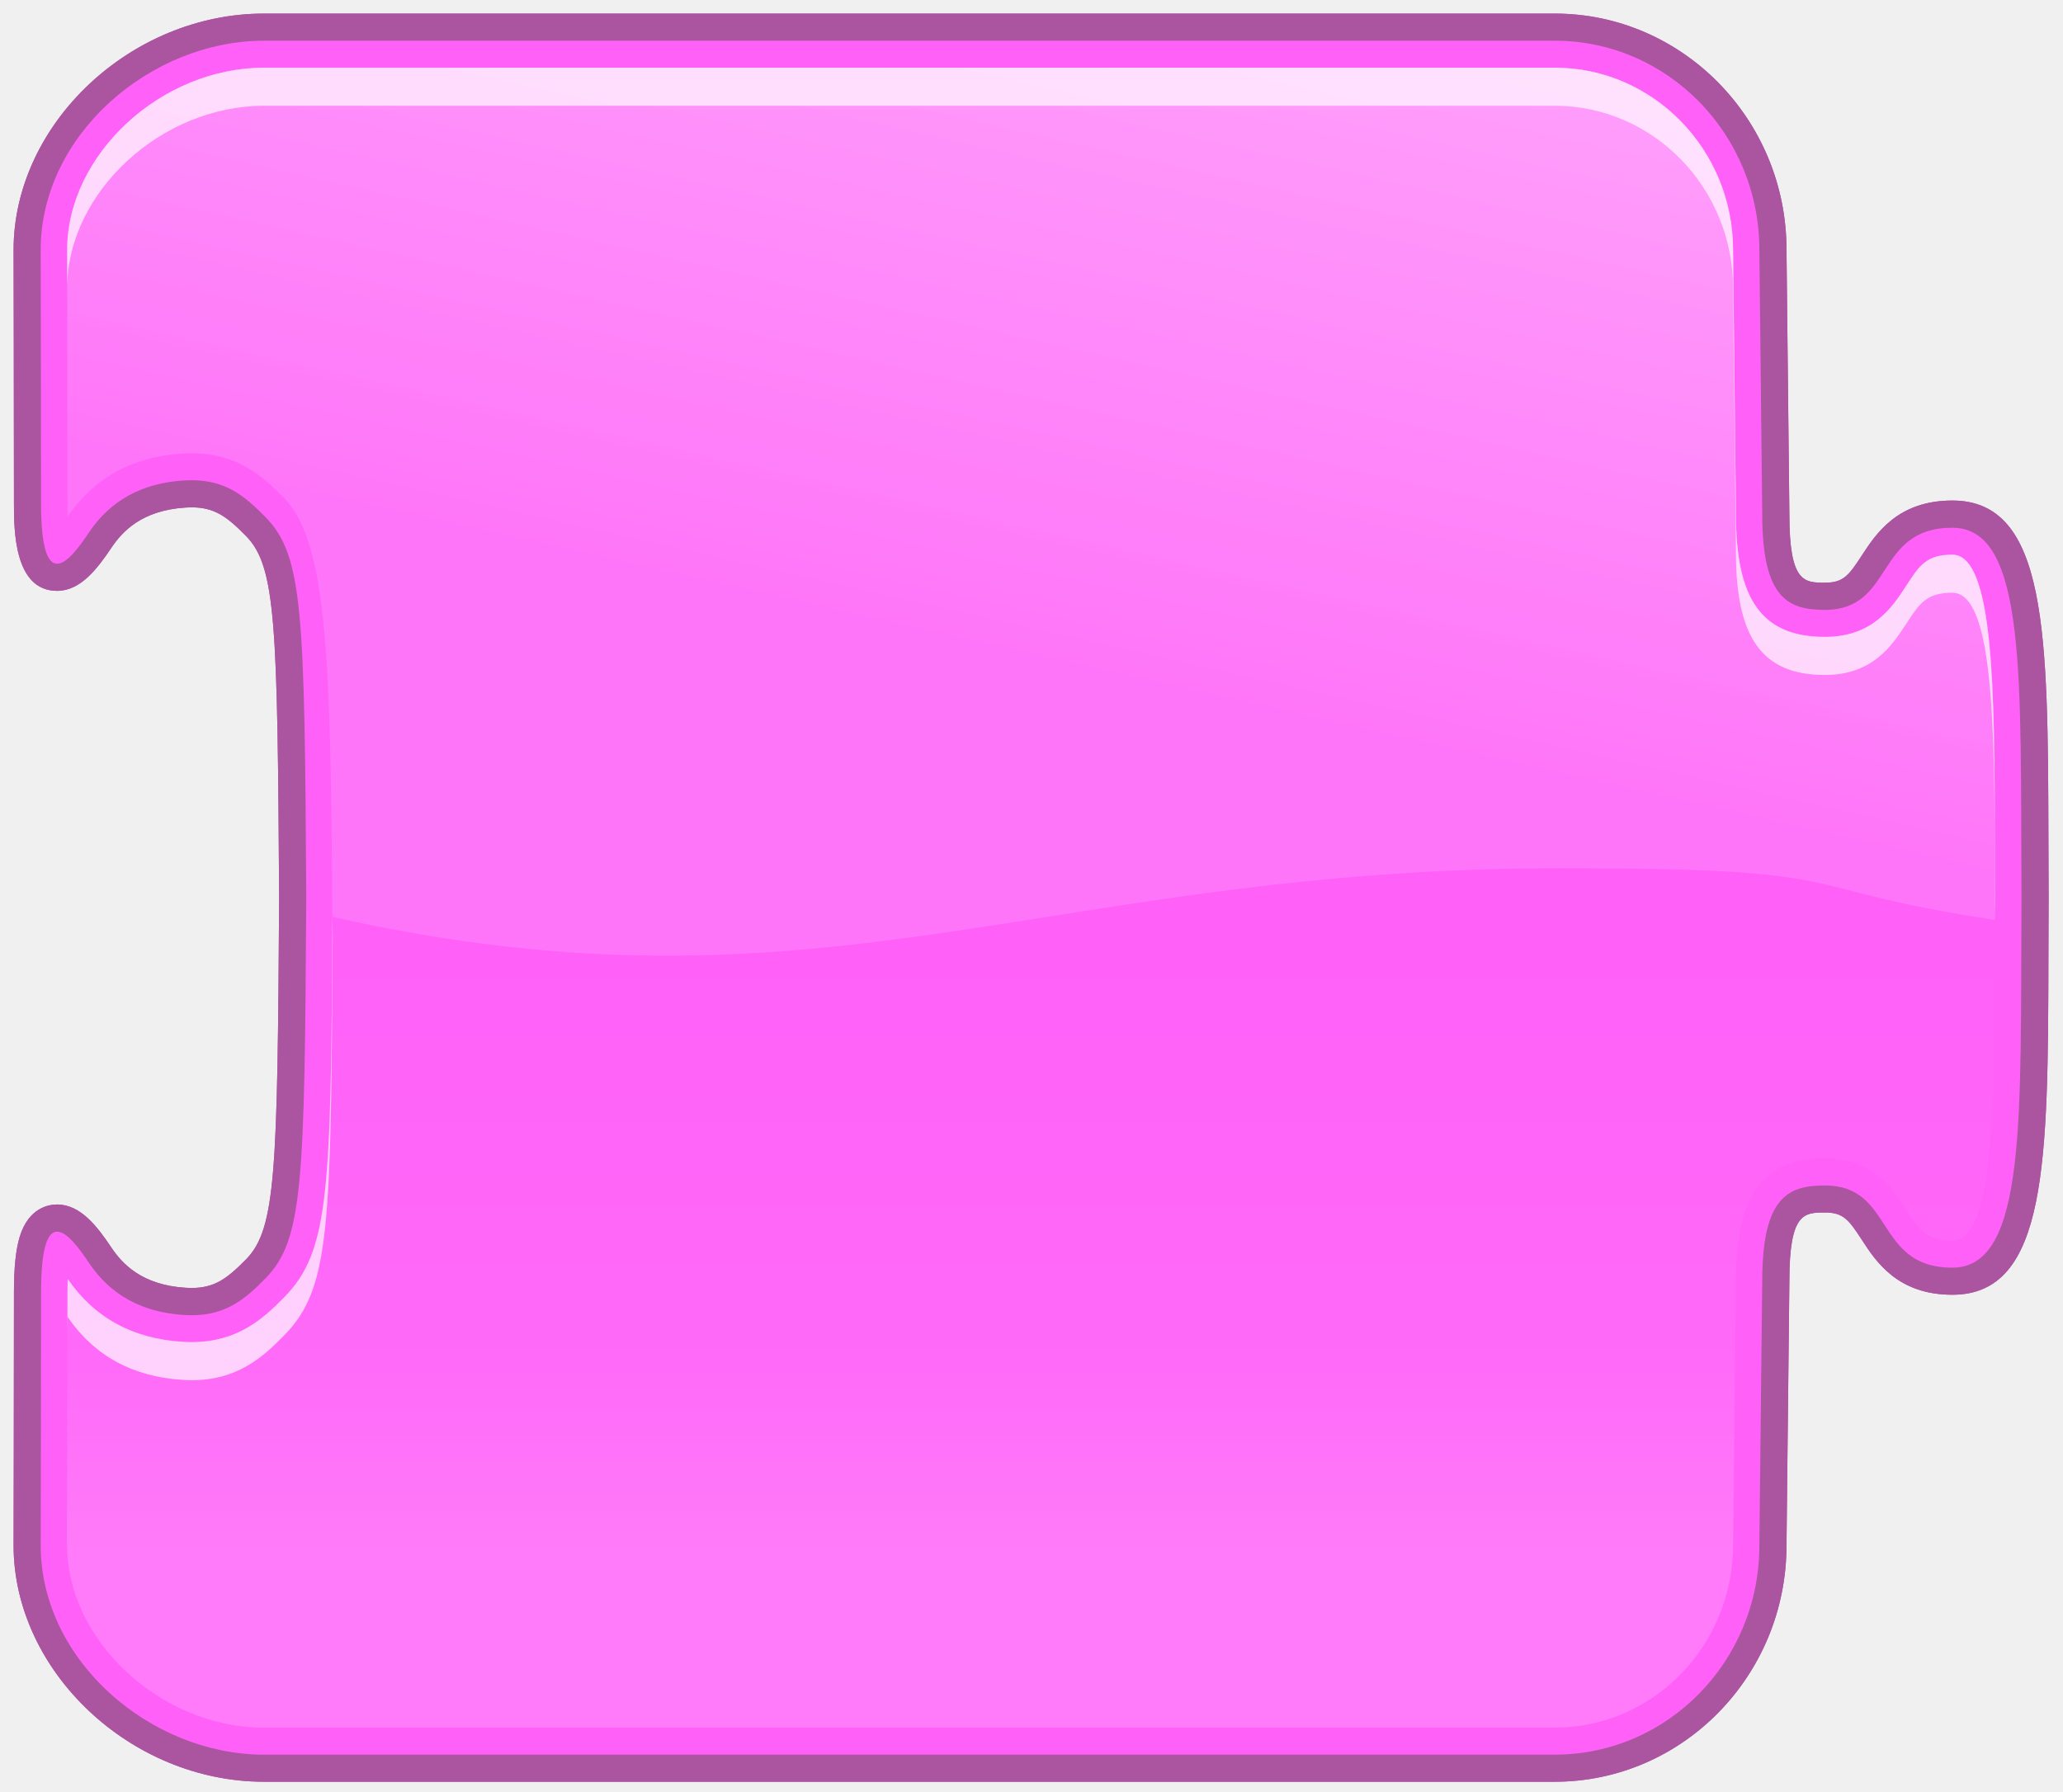
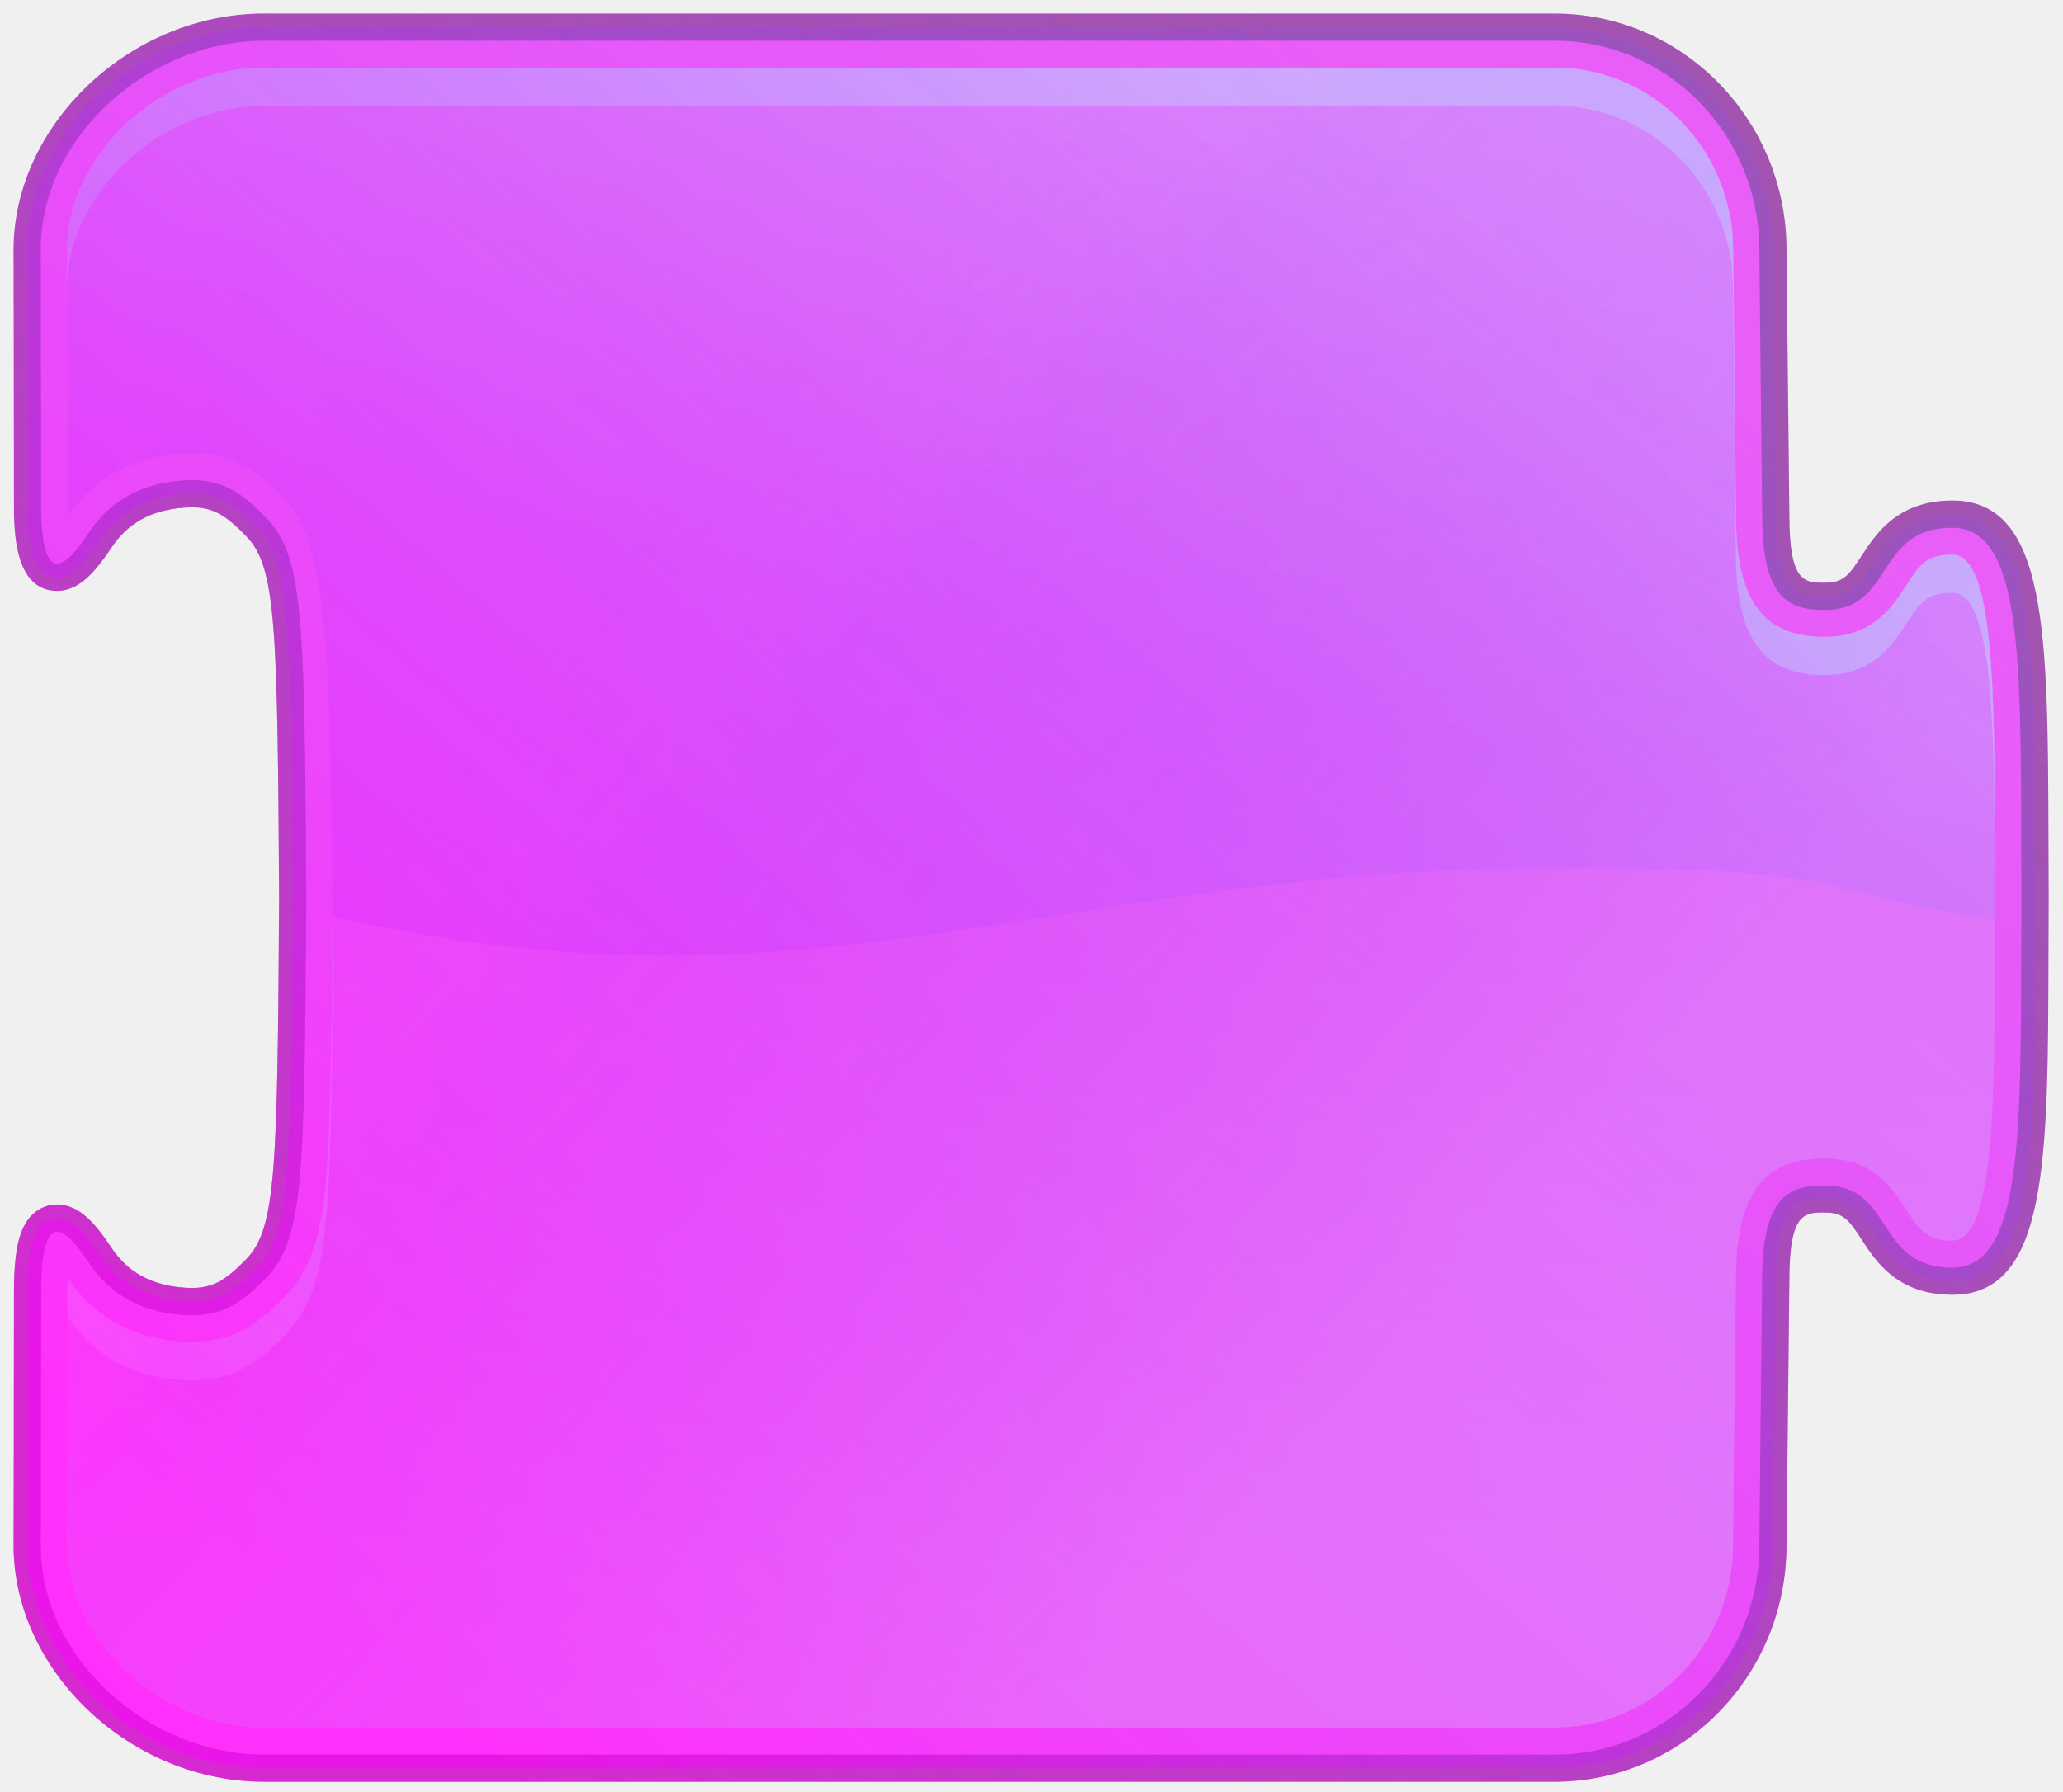
- <svg xmlns="http://www.w3.org/2000/svg" version="1.1" id="Layer_1" x="0px" y="0px" width="76px" height="66px" viewBox="0 0 76 66" enable-background="new 0 0 76 66" xml:space="preserve">
+ <svg xmlns="http://www.w3.org/2000/svg" xmlns:xlink="http://www.w3.org/1999/xlink" version="1.1" id="Layer_1" x="0px" y="0px" width="76px" height="66px" viewBox="0 0 76 66" enable-background="new 0 0 76 66" xml:space="preserve">
+   <defs id="defs17">
+     <linearGradient id="linearGradient25" gradientUnits="userSpaceOnUse" x1="10.758" y1="60.767" x2="46.618" y2="7.147" gradientTransform="matrix(1 0 0 -1 0 67)">
+       <stop offset="0" style="stop-color:#ff00ff;stop-opacity:0.502;" id="stop24" />
+       <stop offset="0.984" style="stop-color:#7e4bff;stop-opacity:0.173;" id="stop26" />
+       <stop offset="1" style="stop-color:#7c4dff;stop-opacity:0.169;" id="stop25" />
+     </linearGradient>
+     <linearGradient id="linearGradient23" gradientUnits="userSpaceOnUse" x1="10.758" y1="60.767" x2="46.618" y2="7.147" gradientTransform="matrix(1 0 0 -1 0 67)">
+       <stop offset="0" style="stop-color:#ff00ff;stop-opacity:0.502;" id="stop22" />
+       <stop offset="1" style="stop-color:#7c4dff;stop-opacity:0.169;" id="stop23" />
+     </linearGradient>
+     <linearGradient id="linearGradient19" gradientUnits="userSpaceOnUse" x1="10.758" y1="60.767" x2="46.618" y2="7.147" gradientTransform="matrix(1 0 0 -1 0 67)">
+       <stop offset="0" style="stop-color:#ff00ff;stop-opacity:0.502;" id="stop18" />
+       <stop offset="1" style="stop-color:#da82ff;stop-opacity:0.169;" id="stop19" />
+     </linearGradient>
+     <linearGradient xlink:href="#SVGID_4_" id="linearGradient17" x1="11.868" y1="7.343" x2="55.583" y2="58.999" gradientUnits="userSpaceOnUse" />
+     <linearGradient xlink:href="#SVGID_4_" id="linearGradient21" x1="11.868" y1="7.343" x2="55.583" y2="58.999" gradientUnits="userSpaceOnUse" />
+     <linearGradient xlink:href="#linearGradient23" id="linearGradient22" x1="11.868" y1="7.343" x2="55.583" y2="58.999" gradientUnits="userSpaceOnUse" />
+     <linearGradient xlink:href="#linearGradient25" id="linearGradient26" gradientUnits="userSpaceOnUse" x1="11.868" y1="7.343" x2="55.583" y2="58.999" />
+   </defs>
  <g id="Layer_2">
-     <g>
-       <g>
-         <path fill="#FF61F8" d="M9.727,65.15C5.078,65.15,1,61.312,1,56.938c0,0,0.014-5.81,0.014-9.332c0-1.348,0.13-2.725,1.092-2.725     c0.554,0,1.032,0.544,1.58,1.36c0.712,1.062,1.736,1.622,3.13,1.71c0.083,0.005,0.163,0.008,0.242,0.008     c1.005,0,1.588-0.41,2.375-1.216c1.233-1.265,1.289-3.47,1.352-13.671c-0.063-10.194-0.119-12.397-1.352-13.662     c-0.787-0.807-1.371-1.217-2.375-1.217c-0.078,0-0.159,0.003-0.242,0.008c-1.393,0.086-2.416,0.645-3.129,1.708     c-0.547,0.817-1.025,1.362-1.58,1.362c-0.961,0-1.091-1.378-1.091-2.726C1.014,15.025,1,9.214,1,9.214C1,4.838,5.078,1,9.727,1     h47.548c4.434,0,8.039,3.684,8.039,8.213c0,0,0.105,9.542,0.105,9.749c0,3.01,0.919,3.01,1.811,3.01     c0.979,0,1.312-0.513,1.772-1.223c0.521-0.804,1.177-1.804,2.921-1.804c3.014,0,3.021,4.756,3.038,11.955l0.009,2.277     l-0.009,2.076c-0.019,7.199-0.024,11.956-3.038,11.956c-1.744,0-2.396-1.001-2.922-1.807c-0.462-0.711-0.796-1.227-1.771-1.227     c-0.892,0-1.811,0-1.811,3.016c0,0.207-0.105,9.752-0.105,9.752c0,4.521-3.605,8.209-8.039,8.209H9.727V65.15z" />
-         <g>
-           <path fill="#AB55A1" d="M57.275,1.5c4.164,0,7.539,3.454,7.539,7.713c0,0,0.104,9.542,0.104,9.749      c0,3.113,0.979,3.51,2.312,3.51c2.565,0,1.824-3.027,4.692-3.027c2.763,0,2.5,5.62,2.548,13.531c0,0.035,0,0.066,0,0.1      c0,0.034,0,0.064,0,0.101c-0.048,7.909,0.215,13.532-2.548,13.532c-2.868,0-2.127-3.029-4.692-3.029      c-1.332,0-2.312,0.399-2.312,3.512c0,0.207-0.104,9.748-0.104,9.748c0,4.264-3.375,7.713-7.539,7.713H28.018H9.834H9.727      c-4.164,0-8.227-3.449-8.227-7.713c0,0,0.014-5.811,0.014-9.332c0-1.685,0.255-2.226,0.592-2.226      c0.364,0,0.825,0.634,1.164,1.14c0.586,0.873,1.588,1.811,3.514,1.933c0.094,0.006,0.185,0.009,0.273,0.009      c1.242,0,1.945-0.562,2.732-1.367c1.385-1.42,1.43-3.539,1.494-14.017C11.219,22.6,11.174,20.481,9.789,19.062      c-0.788-0.808-1.49-1.368-2.733-1.368c-0.088,0-0.179,0.003-0.273,0.009c-1.926,0.119-2.928,1.055-3.514,1.928      c-0.339,0.507-0.8,1.141-1.165,1.141c-0.337,0-0.591-0.542-0.591-2.226c0-3.521-0.014-9.332-0.014-9.332      C1.5,4.954,5.562,1.5,9.727,1.5h0.107h18.184H57.275 M57.275,0.5H28.018H9.834H9.727C4.812,0.5,0.5,4.571,0.5,9.213      c0,0.002,0.014,5.812,0.014,9.332c0,0.965,0,3.226,1.591,3.226c0.863,0,1.482-0.818,1.996-1.584      c0.395-0.589,1.11-1.385,2.744-1.486c0.073-0.004,0.143-0.007,0.211-0.007c0.836,0,1.298,0.329,2.017,1.066      c1.097,1.125,1.148,3.288,1.21,13.322c-0.062,10.023-0.113,12.188-1.21,13.312c-0.718,0.733-1.18,1.062-2.017,1.062      c-0.068,0-0.139-0.002-0.212-0.007C5.21,47.35,4.496,46.553,4.1,45.963c-0.513-0.766-1.132-1.582-1.995-1.582      c-0.305,0-1.05,0.115-1.378,1.188c-0.144,0.472-0.213,1.138-0.213,2.037c0,3.521-0.014,9.33-0.014,9.33      c0,4.646,4.312,8.715,9.227,8.715h0.107h18.184h29.257c4.709,0,8.539-3.906,8.539-8.713c0.004-0.379,0.105-9.537,0.105-9.748      c0-2.513,0.551-2.513,1.311-2.513c0.672,0,0.873,0.257,1.354,0.997c0.525,0.811,1.323,2.033,3.341,2.033      c3.511,0,3.521-4.955,3.538-12.455c0.001-0.671,0.003-1.361,0.008-2.071v-0.106v-0.1c-0.005-0.716-0.007-1.407-0.008-2.078      c-0.02-7.5-0.027-12.454-3.538-12.454c-2.018,0-2.812,1.222-3.341,2.031c-0.48,0.74-0.684,0.996-1.354,0.996      c-0.76,0-1.311,0-1.311-2.51c0-0.21-0.104-9.371-0.105-9.76C65.814,4.409,61.982,0.5,57.275,0.5L57.275,0.5z" />
+     <g id="g8">
+       <g id="g3">
+         <path fill="#FF61F8" d="M9.727,65.15C5.078,65.15,1,61.312,1,56.938c0,0,0.014-5.81,0.014-9.332c0-1.348,0.13-2.725,1.092-2.725     c0.554,0,1.032,0.544,1.58,1.36c0.712,1.062,1.736,1.622,3.13,1.71c0.083,0.005,0.163,0.008,0.242,0.008     c1.005,0,1.588-0.41,2.375-1.216c1.233-1.265,1.289-3.47,1.352-13.671c-0.063-10.194-0.119-12.397-1.352-13.662     c-0.787-0.807-1.371-1.217-2.375-1.217c-0.078,0-0.159,0.003-0.242,0.008c-1.393,0.086-2.416,0.645-3.129,1.708     c-0.547,0.817-1.025,1.362-1.58,1.362c-0.961,0-1.091-1.378-1.091-2.726C1.014,15.025,1,9.214,1,9.214C1,4.838,5.078,1,9.727,1     h47.548c4.434,0,8.039,3.684,8.039,8.213c0,0,0.105,9.542,0.105,9.749c0,3.01,0.919,3.01,1.811,3.01     c0.979,0,1.312-0.513,1.772-1.223c0.521-0.804,1.177-1.804,2.921-1.804c3.014,0,3.021,4.756,3.038,11.955l0.009,2.277     l-0.009,2.076c-0.019,7.199-0.024,11.956-3.038,11.956c-1.744,0-2.396-1.001-2.922-1.807c-0.462-0.711-0.796-1.227-1.771-1.227     c-0.892,0-1.811,0-1.811,3.016c0,0.207-0.105,9.752-0.105,9.752c0,4.521-3.605,8.209-8.039,8.209H9.727V65.15z" id="path1" />
+         <g id="g2">
+           <path fill="#AB55A1" d="M57.275,1.5c4.164,0,7.539,3.454,7.539,7.713c0,0,0.104,9.542,0.104,9.749      c0,3.113,0.979,3.51,2.312,3.51c2.565,0,1.824-3.027,4.692-3.027c2.763,0,2.5,5.62,2.548,13.531c0,0.035,0,0.066,0,0.1      c0,0.034,0,0.064,0,0.101c-0.048,7.909,0.215,13.532-2.548,13.532c-2.868,0-2.127-3.029-4.692-3.029      c-1.332,0-2.312,0.399-2.312,3.512c0,0.207-0.104,9.748-0.104,9.748c0,4.264-3.375,7.713-7.539,7.713H28.018H9.834H9.727      c-4.164,0-8.227-3.449-8.227-7.713c0,0,0.014-5.811,0.014-9.332c0-1.685,0.255-2.226,0.592-2.226      c0.364,0,0.825,0.634,1.164,1.14c0.586,0.873,1.588,1.811,3.514,1.933c0.094,0.006,0.185,0.009,0.273,0.009      c1.242,0,1.945-0.562,2.732-1.367c1.385-1.42,1.43-3.539,1.494-14.017C11.219,22.6,11.174,20.481,9.789,19.062      c-0.788-0.808-1.49-1.368-2.733-1.368c-0.088,0-0.179,0.003-0.273,0.009c-1.926,0.119-2.928,1.055-3.514,1.928      c-0.339,0.507-0.8,1.141-1.165,1.141c-0.337,0-0.591-0.542-0.591-2.226c0-3.521-0.014-9.332-0.014-9.332      C1.5,4.954,5.562,1.5,9.727,1.5h0.107h18.184H57.275 M57.275,0.5H28.018H9.834H9.727C4.812,0.5,0.5,4.571,0.5,9.213      c0,0.002,0.014,5.812,0.014,9.332c0,0.965,0,3.226,1.591,3.226c0.863,0,1.482-0.818,1.996-1.584      c0.395-0.589,1.11-1.385,2.744-1.486c0.073-0.004,0.143-0.007,0.211-0.007c0.836,0,1.298,0.329,2.017,1.066      c1.097,1.125,1.148,3.288,1.21,13.322c-0.062,10.023-0.113,12.188-1.21,13.312c-0.718,0.733-1.18,1.062-2.017,1.062      c-0.068,0-0.139-0.002-0.212-0.007C5.21,47.35,4.496,46.553,4.1,45.963c-0.513-0.766-1.132-1.582-1.995-1.582      c-0.305,0-1.05,0.115-1.378,1.188c-0.144,0.472-0.213,1.138-0.213,2.037c0,3.521-0.014,9.33-0.014,9.33      c0,4.646,4.312,8.715,9.227,8.715h0.107h18.184h29.257c4.709,0,8.539-3.906,8.539-8.713c0.004-0.379,0.105-9.537,0.105-9.748      c0-2.513,0.551-2.513,1.311-2.513c0.672,0,0.873,0.257,1.354,0.997c0.525,0.811,1.323,2.033,3.341,2.033      c3.511,0,3.521-4.955,3.538-12.455c0.001-0.671,0.003-1.361,0.008-2.071v-0.106v-0.1c-0.005-0.716-0.007-1.407-0.008-2.078      c-0.02-7.5-0.027-12.454-3.538-12.454c-2.018,0-2.812,1.222-3.341,2.031c-0.48,0.74-0.684,0.996-1.354,0.996      c-0.76,0-1.311,0-1.311-2.51c0-0.21-0.104-9.371-0.105-9.76C65.814,4.409,61.982,0.5,57.275,0.5L57.275,0.5z" id="path2" />
        </g>
      </g>
      <linearGradient id="SVGID_1_" gradientUnits="userSpaceOnUse" x1="37.985" y1="-541.776" x2="37.985" y2="-489.42" gradientTransform="matrix(1 0 0 -1 0 -478)">
-         <stop offset="0.127" style="stop-color:#FFFFFF;stop-opacity:0.33" />
-         <stop offset="0.267" style="stop-color:#FFFFFF;stop-opacity:0.16" />
-         <stop offset="0.539" style="stop-color:#FFFFFF;stop-opacity:0" />
+         <stop offset="0.127" style="stop-color:#FFFFFF;stop-opacity:0.33" id="stop3" />
+         <stop offset="0.267" style="stop-color:#FFFFFF;stop-opacity:0.16" id="stop4" />
+         <stop offset="0.539" style="stop-color:#FFFFFF;stop-opacity:0" id="stop5" />
      </linearGradient>
-       <path opacity="0.33" fill="url(#SVGID_1_)" enable-background="new    " d="M9.727,63.659c-3.797,0-7.254-3.203-7.254-6.722    c0,0,0.012-5.812,0.012-9.332c0-0.185,0.004-0.342,0.008-0.485c0.973,1.427,2.396,2.208,4.232,2.319    c0.115,0.008,0.227,0.011,0.334,0.011c1.662,0,2.6-0.82,3.418-1.658c1.701-1.739,1.713-3.976,1.779-14.709    c-0.066-10.749-0.078-12.984-1.779-14.724C9.658,17.521,8.721,16.7,7.059,16.7c-0.107,0-0.219,0.004-0.334,0.01    c-1.838,0.113-3.26,0.895-4.232,2.32c-0.004-0.143-0.008-0.303-0.008-0.485c0-3.521-0.012-9.332-0.012-9.332    c0-3.516,3.457-6.719,7.254-6.719h47.548c3.621,0,6.57,3.016,6.57,6.719c0.031,3.298,0.104,9.558,0.105,9.749    c0,3.157,0.979,4.504,3.275,4.504c1.77,0,2.479-1.093,3.002-1.893c0.475-0.732,0.738-1.135,1.692-1.135    c1.543,0,1.554,5.079,1.565,10.454c0,0.675,0.011,2.283,0.011,2.283c-0.009,0.71-0.011,1.409-0.011,2.085    c-0.014,5.374-0.022,10.453-1.565,10.453c-0.954,0-1.221-0.404-1.692-1.135c-0.521-0.803-1.232-1.895-3.002-1.895    c-2.299,0-3.275,1.348-3.275,4.506c-0.002,0.188-0.074,6.449-0.105,9.733c0,3.72-2.949,6.732-6.57,6.732H9.727V63.659z" />
-       <g>
-         <path opacity="0.69" fill="#FFFFFF" enable-background="new    " d="M9.727,3.897h47.548c3.621,0,6.57,3.014,6.57,6.719     c0.031,3.296,0.104,9.558,0.105,9.75c0,3.154,0.979,4.504,3.275,4.504c1.77,0,2.479-1.096,3.002-1.895     c0.475-0.731,0.738-1.135,1.692-1.135c1.543,0,1.554,5.077,1.565,10.453c0,0.393,0.002,1.102,0.005,1.625     c0-0.252,0-0.491,0.006-0.743c0,0-0.011-1.608-0.011-2.283c-0.014-5.375-0.022-10.454-1.565-10.454     c-0.954,0-1.221,0.402-1.692,1.135c-0.521,0.8-1.232,1.893-3.002,1.893c-2.299,0-3.275-1.347-3.275-4.504     c-0.002-0.191-0.074-6.451-0.105-9.749c0-3.703-2.949-6.719-6.57-6.719H9.727c-3.797,0-7.254,3.203-7.254,6.719     c0,0,0,0.528,0.002,1.355C2.506,7.071,5.947,3.897,9.727,3.897z" />
+       <path opacity="0.33" fill="url(#SVGID_1_)" enable-background="new    " d="M9.727,63.659c-3.797,0-7.254-3.203-7.254-6.722    c0,0,0.012-5.812,0.012-9.332c0-0.185,0.004-0.342,0.008-0.485c0.973,1.427,2.396,2.208,4.232,2.319    c0.115,0.008,0.227,0.011,0.334,0.011c1.662,0,2.6-0.82,3.418-1.658c1.701-1.739,1.713-3.976,1.779-14.709    c-0.066-10.749-0.078-12.984-1.779-14.724C9.658,17.521,8.721,16.7,7.059,16.7c-0.107,0-0.219,0.004-0.334,0.01    c-1.838,0.113-3.26,0.895-4.232,2.32c-0.004-0.143-0.008-0.303-0.008-0.485c0-3.521-0.012-9.332-0.012-9.332    c0-3.516,3.457-6.719,7.254-6.719h47.548c3.621,0,6.57,3.016,6.57,6.719c0.031,3.298,0.104,9.558,0.105,9.749    c0,3.157,0.979,4.504,3.275,4.504c1.77,0,2.479-1.093,3.002-1.893c0.475-0.732,0.738-1.135,1.692-1.135    c1.543,0,1.554,5.079,1.565,10.454c0,0.675,0.011,2.283,0.011,2.283c-0.009,0.71-0.011,1.409-0.011,2.085    c-0.014,5.374-0.022,10.453-1.565,10.453c-0.954,0-1.221-0.404-1.692-1.135c-0.521-0.803-1.232-1.895-3.002-1.895    c-2.299,0-3.275,1.348-3.275,4.506c-0.002,0.188-0.074,6.449-0.105,9.733c0,3.72-2.949,6.732-6.57,6.732H9.727V63.659z" id="path5" />
+       <g id="g6">
+         <path opacity="0.69" fill="#FFFFFF" enable-background="new    " d="M9.727,3.897h47.548c3.621,0,6.57,3.014,6.57,6.719     c0.031,3.296,0.104,9.558,0.105,9.75c0,3.154,0.979,4.504,3.275,4.504c1.77,0,2.479-1.096,3.002-1.895     c0.475-0.731,0.738-1.135,1.692-1.135c1.543,0,1.554,5.077,1.565,10.453c0,0.393,0.002,1.102,0.005,1.625     c0-0.252,0-0.491,0.006-0.743c0,0-0.011-1.608-0.011-2.283c-0.014-5.375-0.022-10.454-1.565-10.454     c-0.954,0-1.221,0.402-1.692,1.135c-0.521,0.8-1.232,1.893-3.002,1.893c-2.299,0-3.275-1.347-3.275-4.504     c-0.002-0.191-0.074-6.451-0.105-9.749c0-3.703-2.949-6.719-6.57-6.719H9.727c-3.797,0-7.254,3.203-7.254,6.719     c0,0,0,0.528,0.002,1.355C2.506,7.071,5.947,3.897,9.727,3.897z" id="path6" />
      </g>
-       <g>
-         <path opacity="0.69" fill="#FFFFFF" enable-background="new    " d="M2.484,49.009c0-0.183,0.004-0.343,0.008-0.485     c0.973,1.428,2.396,2.207,4.232,2.319c0.115,0.009,0.227,0.013,0.334,0.013c1.662,0,2.6-0.817,3.418-1.66     c1.701-1.736,1.713-3.977,1.779-14.711c-0.002-0.236-0.004-0.471-0.006-0.699c-0.061,10.13-0.111,12.308-1.773,14.01     C9.658,48.63,8.721,49.45,7.059,49.45c-0.107,0-0.219-0.003-0.334-0.011c-1.836-0.111-3.26-0.896-4.232-2.319     c-0.004,0.144-0.008,0.304-0.008,0.485c0,3.521-0.012,9.332-0.012,9.332c0,0.017,0.002,0.029,0.002,0.049     C2.479,55.059,2.484,51.473,2.484,49.009z" />
+       <g id="g7">
+         <path opacity="0.69" fill="#FFFFFF" enable-background="new    " d="M2.484,49.009c0-0.183,0.004-0.343,0.008-0.485     c0.973,1.428,2.396,2.207,4.232,2.319c0.115,0.009,0.227,0.013,0.334,0.013c1.662,0,2.6-0.817,3.418-1.66     c1.701-1.736,1.713-3.977,1.779-14.711c-0.002-0.236-0.004-0.471-0.006-0.699c-0.061,10.13-0.111,12.308-1.773,14.01     C9.658,48.63,8.721,49.45,7.059,49.45c-0.107,0-0.219-0.003-0.334-0.011c-1.836-0.111-3.26-0.896-4.232-2.319     c-0.004,0.144-0.008,0.304-0.008,0.485c0,3.521-0.012,9.332-0.012,9.332c0,0.017,0.002,0.029,0.002,0.049     C2.479,55.059,2.484,51.473,2.484,49.009z" id="path7" />
      </g>
      <linearGradient id="SVGID_2_" gradientUnits="userSpaceOnUse" x1="42.787" y1="-477.938" x2="37.311" y2="-502.24" gradientTransform="matrix(1 0 0 -1 0 -478)">
-         <stop offset="0" style="stop-color:#FFFFFF;stop-opacity:0.75" />
-         <stop offset="1" style="stop-color:#FFFFFF;stop-opacity:0.17" />
+         <stop offset="0" style="stop-color:#FFFFFF;stop-opacity:0.75" id="stop7" />
+         <stop offset="1" style="stop-color:#FFFFFF;stop-opacity:0.17" id="stop8" />
      </linearGradient>
-       <path opacity="0.5" fill="url(#SVGID_2_)" enable-background="new    " d="M2.492,19.03c0.973-1.426,2.395-2.207,4.232-2.32    c0.115-0.006,0.227-0.01,0.334-0.01c1.662,0,2.6,0.82,3.418,1.659c1.607,1.645,1.707,6.122,1.768,15.423    c18.041,4.051,26.213-1.793,45.279-1.793c11.385,0,8.021,0.692,15.973,1.907c0.004-0.244,0.004-0.479,0.006-0.724    c0,0-0.01-1.608-0.01-2.283c-0.014-5.375-0.023-10.454-1.566-10.454c-0.955,0-1.221,0.402-1.693,1.135    c-0.521,0.8-1.231,1.893-3.002,1.893c-2.299,0-3.274-1.347-3.274-4.504c-0.002-0.191-0.074-6.451-0.104-9.749    c0-3.703-2.949-6.719-6.57-6.719H9.727c-3.797,0-7.254,3.203-7.254,6.719c0,0,0.012,5.811,0.012,9.332    C2.484,18.728,2.488,18.888,2.492,19.03z" />
+       <path opacity="0.5" fill="url(#SVGID_2_)" enable-background="new    " d="M2.492,19.03c0.973-1.426,2.395-2.207,4.232-2.32    c0.115-0.006,0.227-0.01,0.334-0.01c1.662,0,2.6,0.82,3.418,1.659c1.607,1.645,1.707,6.122,1.768,15.423    c18.041,4.051,26.213-1.793,45.279-1.793c11.385,0,8.021,0.692,15.973,1.907c0.004-0.244,0.004-0.479,0.006-0.724    c0,0-0.01-1.608-0.01-2.283c-0.014-5.375-0.023-10.454-1.566-10.454c-0.955,0-1.221,0.402-1.693,1.135    c-0.521,0.8-1.231,1.893-3.002,1.893c-2.299,0-3.274-1.347-3.274-4.504c-0.002-0.191-0.074-6.451-0.104-9.749    c0-3.703-2.949-6.719-6.57-6.719H9.727c-3.797,0-7.254,3.203-7.254,6.719c0,0,0.012,5.811,0.012,9.332    C2.484,18.728,2.488,18.888,2.492,19.03z" id="path8" />
    </g>
  </g>
  <g id="Layer_3">
-     <g>
-       <g>
-         <path fill="#FF61F8" d="M9.727,65.15C5.078,65.15,1,61.312,1,56.938c0,0,0.014-5.81,0.014-9.332c0-1.348,0.13-2.725,1.092-2.725     c0.554,0,1.032,0.544,1.58,1.36c0.712,1.062,1.736,1.622,3.13,1.71c0.083,0.005,0.163,0.008,0.242,0.008     c1.005,0,1.588-0.41,2.375-1.216c1.233-1.265,1.289-3.47,1.352-13.671c-0.063-10.194-0.119-12.397-1.352-13.662     c-0.787-0.807-1.371-1.217-2.375-1.217c-0.078,0-0.159,0.003-0.242,0.008c-1.393,0.086-2.416,0.645-3.129,1.708     c-0.547,0.817-1.025,1.362-1.58,1.362c-0.961,0-1.091-1.378-1.091-2.726C1.014,15.025,1,9.214,1,9.214C1,4.838,5.078,1,9.727,1     h47.548c4.434,0,8.039,3.684,8.039,8.213c0,0,0.107,9.542,0.107,9.749c0,3.01,0.919,3.01,1.809,3.01     c0.979,0,1.312-0.513,1.774-1.223c0.522-0.804,1.175-1.804,2.921-1.804c3.012,0,3.021,4.756,3.038,11.955l0.007,2.277     l-0.007,2.076c-0.017,7.199-0.026,11.956-3.038,11.956c-1.746,0-2.398-1.001-2.922-1.807c-0.462-0.711-0.796-1.225-1.773-1.225     c-0.89,0-1.809,0-1.809,3.014c0,0.207-0.107,9.752-0.107,9.752c0,4.523-3.605,8.209-8.039,8.209H9.727V65.15z" />
-         <g>
-           <path fill="#AB55A1" d="M57.275,1.5c4.164,0,7.539,3.454,7.539,7.713c0,0,0.106,9.542,0.106,9.749c0,3.113,0.978,3.51,2.31,3.51      c2.567,0,1.824-3.027,4.694-3.027c2.761,0,2.5,5.62,2.546,13.531c0,0.035,0,0.066,0,0.1c0,0.034,0,0.064,0,0.101      c-0.046,7.909,0.215,13.532-2.546,13.532c-2.87,0-2.127-3.029-4.694-3.029c-1.332,0-2.31,0.399-2.31,3.512      c0,0.207-0.106,9.748-0.106,9.748c0,4.262-3.375,7.713-7.539,7.713H28.018H9.834H9.727c-4.164,0-8.227-3.451-8.227-7.713      c0,0,0.014-5.811,0.014-9.332c0-1.685,0.255-2.226,0.592-2.226c0.364,0,0.825,0.634,1.164,1.14      c0.586,0.873,1.588,1.809,3.514,1.931c0.094,0.006,0.185,0.009,0.273,0.009c1.242,0,1.945-0.561,2.732-1.367      c1.385-1.42,1.43-3.541,1.494-14.017C11.219,22.6,11.174,20.481,9.789,19.062c-0.788-0.808-1.49-1.368-2.733-1.368      c-0.088,0-0.179,0.003-0.273,0.009c-1.926,0.119-2.928,1.055-3.514,1.928c-0.339,0.507-0.8,1.141-1.165,1.141      c-0.337,0-0.591-0.542-0.591-2.226c0-3.521-0.014-9.332-0.014-9.332C1.5,4.954,5.562,1.5,9.727,1.5h0.107h18.184H57.275       M57.275,0.5H28.018H9.834H9.727C4.812,0.5,0.5,4.571,0.5,9.213c0,0.002,0.014,5.812,0.014,9.332c0,0.965,0,3.226,1.591,3.226      c0.863,0,1.482-0.818,1.996-1.584c0.395-0.589,1.11-1.385,2.744-1.486c0.073-0.004,0.143-0.007,0.211-0.007      c0.836,0,1.298,0.329,2.017,1.066c1.097,1.125,1.148,3.288,1.21,13.322c-0.062,10.023-0.113,12.188-1.21,13.312      c-0.718,0.735-1.18,1.064-2.017,1.064c-0.068,0-0.139-0.002-0.212-0.007C5.21,47.35,4.496,46.553,4.1,45.963      c-0.513-0.766-1.132-1.582-1.995-1.582c-0.305,0-1.05,0.115-1.378,1.188c-0.144,0.47-0.213,1.136-0.213,2.037      c0,3.521-0.014,9.33-0.014,9.33c0,4.644,4.312,8.715,9.227,8.715h0.107h18.184h29.257c4.709,0,8.539-3.908,8.539-8.713      c0.004-0.379,0.107-9.537,0.107-9.748c0-2.513,0.549-2.513,1.309-2.513c0.672,0,0.873,0.257,1.354,0.997      c0.526,0.811,1.323,2.033,3.341,2.033c3.51,0,3.521-4.955,3.538-12.455c0.001-0.671,0.003-1.361,0.007-2.071v-0.106v-0.1      c-0.004-0.716-0.006-1.407-0.007-2.078c-0.019-7.5-0.028-12.454-3.538-12.454c-2.018,0-2.812,1.222-3.341,2.031      c-0.481,0.74-0.683,0.996-1.354,0.996c-0.76,0-1.309,0-1.309-2.51c0-0.21-0.104-9.371-0.107-9.76      C65.814,4.409,61.982,0.5,57.275,0.5L57.275,0.5z" />
+     <g id="g17">
+       <g id="g11" style="fill-opacity:1;fill:url(#linearGradient22)">
+         <path fill="#FF61F8" d="M9.727,65.15C5.078,65.15,1,61.312,1,56.938c0,0,0.014-5.81,0.014-9.332c0-1.348,0.13-2.725,1.092-2.725     c0.554,0,1.032,0.544,1.58,1.36c0.712,1.062,1.736,1.622,3.13,1.71c0.083,0.005,0.163,0.008,0.242,0.008     c1.005,0,1.588-0.41,2.375-1.216c1.233-1.265,1.289-3.47,1.352-13.671c-0.063-10.194-0.119-12.397-1.352-13.662     c-0.787-0.807-1.371-1.217-2.375-1.217c-0.078,0-0.159,0.003-0.242,0.008c-1.393,0.086-2.416,0.645-3.129,1.708     c-0.547,0.817-1.025,1.362-1.58,1.362c-0.961,0-1.091-1.378-1.091-2.726C1.014,15.025,1,9.214,1,9.214C1,4.838,5.078,1,9.727,1     h47.548c4.434,0,8.039,3.684,8.039,8.213c0,0,0.107,9.542,0.107,9.749c0,3.01,0.919,3.01,1.809,3.01     c0.979,0,1.312-0.513,1.774-1.223c0.522-0.804,1.175-1.804,2.921-1.804c3.012,0,3.021,4.756,3.038,11.955l0.007,2.277     l-0.007,2.076c-0.017,7.199-0.026,11.956-3.038,11.956c-1.746,0-2.398-1.001-2.922-1.807c-0.462-0.711-0.796-1.225-1.773-1.225     c-0.89,0-1.809,0-1.809,3.014c0,0.207-0.107,9.752-0.107,9.752c0,4.523-3.605,8.209-8.039,8.209H9.727V65.15z" id="path9" style="fill-opacity:1;fill:url(#linearGradient22)" />
+         <g id="g10" style="fill-opacity:1;fill:url(#linearGradient22)">
+           <path fill="#AB55A1" d="M57.275,1.5c4.164,0,7.539,3.454,7.539,7.713c0,0,0.106,9.542,0.106,9.749c0,3.113,0.978,3.51,2.31,3.51      c2.567,0,1.824-3.027,4.694-3.027c2.761,0,2.5,5.62,2.546,13.531c0,0.035,0,0.066,0,0.1c0,0.034,0,0.064,0,0.101      c-0.046,7.909,0.215,13.532-2.546,13.532c-2.87,0-2.127-3.029-4.694-3.029c-1.332,0-2.31,0.399-2.31,3.512      c0,0.207-0.106,9.748-0.106,9.748c0,4.262-3.375,7.713-7.539,7.713H28.018H9.834H9.727c-4.164,0-8.227-3.451-8.227-7.713      c0,0,0.014-5.811,0.014-9.332c0-1.685,0.255-2.226,0.592-2.226c0.364,0,0.825,0.634,1.164,1.14      c0.586,0.873,1.588,1.809,3.514,1.931c0.094,0.006,0.185,0.009,0.273,0.009c1.242,0,1.945-0.561,2.732-1.367      c1.385-1.42,1.43-3.541,1.494-14.017C11.219,22.6,11.174,20.481,9.789,19.062c-0.788-0.808-1.49-1.368-2.733-1.368      c-0.088,0-0.179,0.003-0.273,0.009c-1.926,0.119-2.928,1.055-3.514,1.928c-0.339,0.507-0.8,1.141-1.165,1.141      c-0.337,0-0.591-0.542-0.591-2.226c0-3.521-0.014-9.332-0.014-9.332C1.5,4.954,5.562,1.5,9.727,1.5h0.107h18.184H57.275       M57.275,0.5H28.018H9.834H9.727C4.812,0.5,0.5,4.571,0.5,9.213c0,0.002,0.014,5.812,0.014,9.332c0,0.965,0,3.226,1.591,3.226      c0.863,0,1.482-0.818,1.996-1.584c0.395-0.589,1.11-1.385,2.744-1.486c0.073-0.004,0.143-0.007,0.211-0.007      c0.836,0,1.298,0.329,2.017,1.066c1.097,1.125,1.148,3.288,1.21,13.322c-0.062,10.023-0.113,12.188-1.21,13.312      c-0.718,0.735-1.18,1.064-2.017,1.064c-0.068,0-0.139-0.002-0.212-0.007C5.21,47.35,4.496,46.553,4.1,45.963      c-0.513-0.766-1.132-1.582-1.995-1.582c-0.305,0-1.05,0.115-1.378,1.188c-0.144,0.47-0.213,1.136-0.213,2.037      c0,3.521-0.014,9.33-0.014,9.33c0,4.644,4.312,8.715,9.227,8.715h0.107h18.184h29.257c4.709,0,8.539-3.908,8.539-8.713      c0.004-0.379,0.107-9.537,0.107-9.748c0-2.513,0.549-2.513,1.309-2.513c0.672,0,0.873,0.257,1.354,0.997      c0.526,0.811,1.323,2.033,3.341,2.033c3.51,0,3.521-4.955,3.538-12.455c0.001-0.671,0.003-1.361,0.007-2.071v-0.106v-0.1      c-0.004-0.716-0.006-1.407-0.007-2.078c-0.019-7.5-0.028-12.454-3.538-12.454c-2.018,0-2.812,1.222-3.341,2.031      c-0.481,0.74-0.683,0.996-1.354,0.996c-0.76,0-1.309,0-1.309-2.51c0-0.21-0.104-9.371-0.107-9.76      C65.814,4.409,61.982,0.5,57.275,0.5L57.275,0.5z" id="path10" style="fill-opacity:1;fill:url(#linearGradient22)" />
        </g>
      </g>
-       <linearGradient id="SVGID_3_" gradientUnits="userSpaceOnUse" x1="37.987" y1="3.222" x2="37.987" y2="55.579" gradientTransform="matrix(1 0 0 -1 0 67)">
-         <stop offset="0.127" style="stop-color:#FFFFFF;stop-opacity:0.5" />
-         <stop offset="0.267" style="stop-color:#FFFFFF;stop-opacity:0.16" />
-         <stop offset="0.539" style="stop-color:#FFFFFF;stop-opacity:0" />
+       <linearGradient id="SVGID_3_" gradientUnits="userSpaceOnUse" x1="59.853" y1="12.953" x2="6.233" y2="61.877" gradientTransform="matrix(1,0,0,-1,0,67)" spreadMethod="pad">
+         <stop offset="0.127" style="stop-color:#bdffff;stop-opacity:0.5;" id="stop11" />
+         <stop offset="0.566" style="stop-color:#6e68ff;stop-opacity:0.16;" id="stop12" />
+         <stop offset="0.683" style="stop-color:#ffbaff;stop-opacity:0;" id="stop13" />
      </linearGradient>
-       <path opacity="0.33" fill="url(#SVGID_3_)" enable-background="new    " d="M9.727,63.659c-3.797,0-7.254-3.203-7.254-6.722    c0,0,0.012-5.811,0.012-9.332c0-0.183,0.004-0.342,0.008-0.485c0.973,1.427,2.396,2.208,4.232,2.319    c0.115,0.008,0.227,0.011,0.334,0.011c1.662,0,2.6-0.82,3.418-1.658c1.701-1.739,1.713-3.976,1.779-14.709    c-0.066-10.749-0.078-12.984-1.779-14.724C9.658,17.521,8.721,16.7,7.059,16.7c-0.107,0-0.219,0.004-0.334,0.01    c-1.838,0.113-3.26,0.895-4.232,2.32c-0.004-0.143-0.008-0.303-0.008-0.485c0-3.521-0.012-9.332-0.012-9.332    c0-3.516,3.457-6.719,7.254-6.719h47.548c3.621,0,6.57,3.016,6.57,6.719c0.033,3.298,0.105,9.558,0.107,9.749    c0,3.157,0.979,4.504,3.277,4.504c1.768,0,2.479-1.093,3.002-1.893c0.473-0.732,0.738-1.135,1.692-1.135    c1.543,0,1.554,5.079,1.566,10.454c0,0.675,0.01,2.283,0.01,2.283c-0.008,0.71-0.01,1.409-0.01,2.085    c-0.015,5.374-0.023,10.453-1.566,10.453c-0.954,0-1.221-0.404-1.692-1.135c-0.523-0.803-1.234-1.895-3.002-1.895    c-2.299,0-3.277,1.348-3.277,4.506c-0.002,0.188-0.074,6.449-0.107,9.735c0,3.718-2.949,6.732-6.57,6.732H9.727V63.659z" />
-       <linearGradient id="SVGID_4_" gradientUnits="userSpaceOnUse" x1="42.787" y1="67.061" x2="37.311" y2="42.759" gradientTransform="matrix(1 0 0 -1 0 67)">
-         <stop offset="0" style="stop-color:#FFFFFF;stop-opacity:0.5" />
-         <stop offset="1" style="stop-color:#FFFFFF;stop-opacity:0.17" />
+       <path opacity="0.33" fill="url(#SVGID_3_)" enable-background="new    " d="m 9.727,63.659 c -3.797,0 -7.254,-3.203 -7.254,-6.722 0,0 0.012,-5.811 0.012,-9.332 0,-0.183 0.004,-0.342 0.008,-0.485 0.973,1.427 2.396,2.208 4.232,2.319 0.115,0.008 0.227,0.011 0.334,0.011 1.662,0 2.6,-0.82 3.418,-1.658 1.701,-1.739 1.713,-3.976 1.779,-14.709 C 12.19,22.334 12.178,20.099 10.477,18.359 9.658,17.521 8.721,16.7 7.059,16.7 6.952,16.7 6.84,16.704 6.725,16.71 4.887,16.823 3.465,17.605 2.493,19.03 2.489,18.887 2.485,18.727 2.485,18.545 2.485,15.024 2.473,9.213 2.473,9.213 2.473,5.697 5.93,2.494 9.727,2.494 h 47.548 c 3.621,0 6.57,3.016 6.57,6.719 0.033,3.298 0.105,9.558 0.107,9.749 0,3.157 0.979,4.504 3.277,4.504 1.768,0 2.479,-1.093 3.002,-1.893 0.473,-0.732 0.738,-1.135 1.692,-1.135 1.543,0 1.554,5.079 1.566,10.454 0,0.675 0.01,2.283 0.01,2.283 -0.008,0.71 -0.01,1.409 -0.01,2.085 -0.015,5.374 -0.023,10.453 -1.566,10.453 -0.954,0 -1.221,-0.404 -1.692,-1.135 -0.523,-0.803 -1.234,-1.895 -3.002,-1.895 -2.299,0 -3.277,1.348 -3.277,4.506 -0.002,0.188 -0.074,6.449 -0.107,9.735 0,3.718 -2.949,6.732 -6.57,6.732 H 9.727 Z" id="path13" style="fill-opacity:1;fill:url(#SVGID_3_)" />
+       <linearGradient id="SVGID_4_" gradientUnits="userSpaceOnUse" x1="10.758" y1="60.767" x2="46.618" y2="7.147" gradientTransform="matrix(1 0 0 -1 0 67)">
+         <stop offset="0" style="stop-color:#ff00ff;stop-opacity:0.502;" id="stop14" />
+         <stop offset="1" style="stop-color:#7c4dff;stop-opacity:0.169;" id="stop15" />
      </linearGradient>
-       <path opacity="0.76" fill="url(#SVGID_4_)" enable-background="new    " d="M2.492,19.03c0.973-1.426,2.395-2.207,4.232-2.32    c0.115-0.006,0.227-0.01,0.334-0.01c1.662,0,2.6,0.82,3.418,1.659c1.607,1.645,1.707,6.122,1.768,15.423    c18.041,4.051,26.213-1.793,45.279-1.793c11.385,0,8.021,0.692,15.973,1.907c0.004-0.244,0.004-0.477,0.006-0.722    c0,0-0.01-1.608-0.01-2.283c-0.014-5.375-0.023-10.454-1.566-10.454c-0.955,0-1.221,0.402-1.693,1.135    c-0.522,0.8-1.233,1.893-3.002,1.893c-2.299,0-3.276-1.347-3.276-4.504c-0.002-0.191-0.074-6.451-0.106-9.749    c0-3.703-2.949-6.719-6.57-6.719H9.727c-3.797,0-7.254,3.203-7.254,6.719c0,0,0.012,5.811,0.012,9.332    C2.484,18.728,2.488,18.888,2.492,19.03z" />
-       <path opacity="0.69" fill="#FFFFFF" enable-background="new    " d="M2.484,49.009c0-0.183,0.004-0.343,0.008-0.485    c0.973,1.426,2.396,2.207,4.232,2.319c0.115,0.009,0.227,0.013,0.334,0.013c1.662,0,2.6-0.819,3.418-1.66    c1.701-1.738,1.713-3.977,1.779-14.711c-0.002-0.238-0.004-0.471-0.006-0.701c-0.061,10.13-0.111,12.308-1.773,14.01    C9.658,48.63,8.721,49.45,7.059,49.45c-0.107,0-0.219-0.003-0.334-0.011c-1.836-0.111-3.26-0.894-4.232-2.319    c-0.004,0.144-0.008,0.304-0.008,0.485c0,3.521-0.012,9.332-0.012,9.332c0,0.017,0.002,0.031,0.002,0.049    C2.479,55.059,2.484,51.473,2.484,49.009z" />
-       <path opacity="0.69" fill="#FFFFFF" enable-background="new    " d="M9.727,3.897h47.548c3.621,0,6.57,3.014,6.57,6.719    c0.033,3.296,0.105,9.558,0.107,9.75c0,3.154,0.979,4.504,3.277,4.504c1.768,0,2.479-1.096,3.002-1.895    c0.473-0.731,0.738-1.135,1.692-1.135c1.543,0,1.554,5.077,1.566,10.453c0,0.393,0.002,1.102,0.004,1.625    c0-0.252,0-0.491,0.006-0.743c0,0-0.01-1.608-0.01-2.283c-0.015-5.375-0.023-10.454-1.566-10.454    c-0.954,0-1.221,0.402-1.692,1.135c-0.523,0.8-1.234,1.893-3.002,1.893c-2.299,0-3.277-1.347-3.277-4.504    c-0.002-0.191-0.074-6.451-0.107-9.749c0-3.703-2.949-6.719-6.57-6.719H9.727c-3.797,0-7.254,3.203-7.254,6.719    c0,0,0,0.528,0.002,1.355C2.506,7.071,5.947,3.897,9.727,3.897z" />
+       <path opacity="0.76" fill="url(#SVGID_4_)" enable-background="new    " d="M2.492,19.03c0.973-1.426,2.395-2.207,4.232-2.32    c0.115-0.006,0.227-0.01,0.334-0.01c1.662,0,2.6,0.82,3.418,1.659c1.607,1.645,1.707,6.122,1.768,15.423    c18.041,4.051,26.213-1.793,45.279-1.793c11.385,0,8.021,0.692,15.973,1.907c0.004-0.244,0.004-0.477,0.006-0.722    c0,0-0.01-1.608-0.01-2.283c-0.014-5.375-0.023-10.454-1.566-10.454c-0.955,0-1.221,0.402-1.693,1.135    c-0.522,0.8-1.233,1.893-3.002,1.893c-2.299,0-3.276-1.347-3.276-4.504c-0.002-0.191-0.074-6.451-0.106-9.749    c0-3.703-2.949-6.719-6.57-6.719H9.727c-3.797,0-7.254,3.203-7.254,6.719c0,0,0.012,5.811,0.012,9.332    C2.484,18.728,2.488,18.888,2.492,19.03z" id="path15" style="fill-opacity:1;fill:url(#linearGradient17)" />
+       <path opacity="0.69" fill="#FFFFFF" enable-background="new    " d="M2.484,49.009c0-0.183,0.004-0.343,0.008-0.485    c0.973,1.426,2.396,2.207,4.232,2.319c0.115,0.009,0.227,0.013,0.334,0.013c1.662,0,2.6-0.819,3.418-1.66    c1.701-1.738,1.713-3.977,1.779-14.711c-0.002-0.238-0.004-0.471-0.006-0.701c-0.061,10.13-0.111,12.308-1.773,14.01    C9.658,48.63,8.721,49.45,7.059,49.45c-0.107,0-0.219-0.003-0.334-0.011c-1.836-0.111-3.26-0.894-4.232-2.319    c-0.004,0.144-0.008,0.304-0.008,0.485c0,3.521-0.012,9.332-0.012,9.332c0,0.017,0.002,0.031,0.002,0.049    C2.479,55.059,2.484,51.473,2.484,49.009z" id="path16" style="fill-opacity:1;fill:url(#linearGradient21)" />
+       <path opacity="0.69" fill="#FFFFFF" enable-background="new    " d="M9.727,3.897h47.548c3.621,0,6.57,3.014,6.57,6.719    c0.033,3.296,0.105,9.558,0.107,9.75c0,3.154,0.979,4.504,3.277,4.504c1.768,0,2.479-1.096,3.002-1.895    c0.473-0.731,0.738-1.135,1.692-1.135c1.543,0,1.554,5.077,1.566,10.453c0,0.393,0.002,1.102,0.004,1.625    c0-0.252,0-0.491,0.006-0.743c0,0-0.01-1.608-0.01-2.283c-0.015-5.375-0.023-10.454-1.566-10.454    c-0.954,0-1.221,0.402-1.692,1.135c-0.523,0.8-1.234,1.893-3.002,1.893c-2.299,0-3.277-1.347-3.277-4.504    c-0.002-0.191-0.074-6.451-0.107-9.749c0-3.703-2.949-6.719-6.57-6.719H9.727c-3.797,0-7.254,3.203-7.254,6.719    c0,0,0,0.528,0.002,1.355C2.506,7.071,5.947,3.897,9.727,3.897z" id="path17" style="fill-opacity:1;fill:url(#linearGradient26)" />
    </g>
  </g>
</svg>
